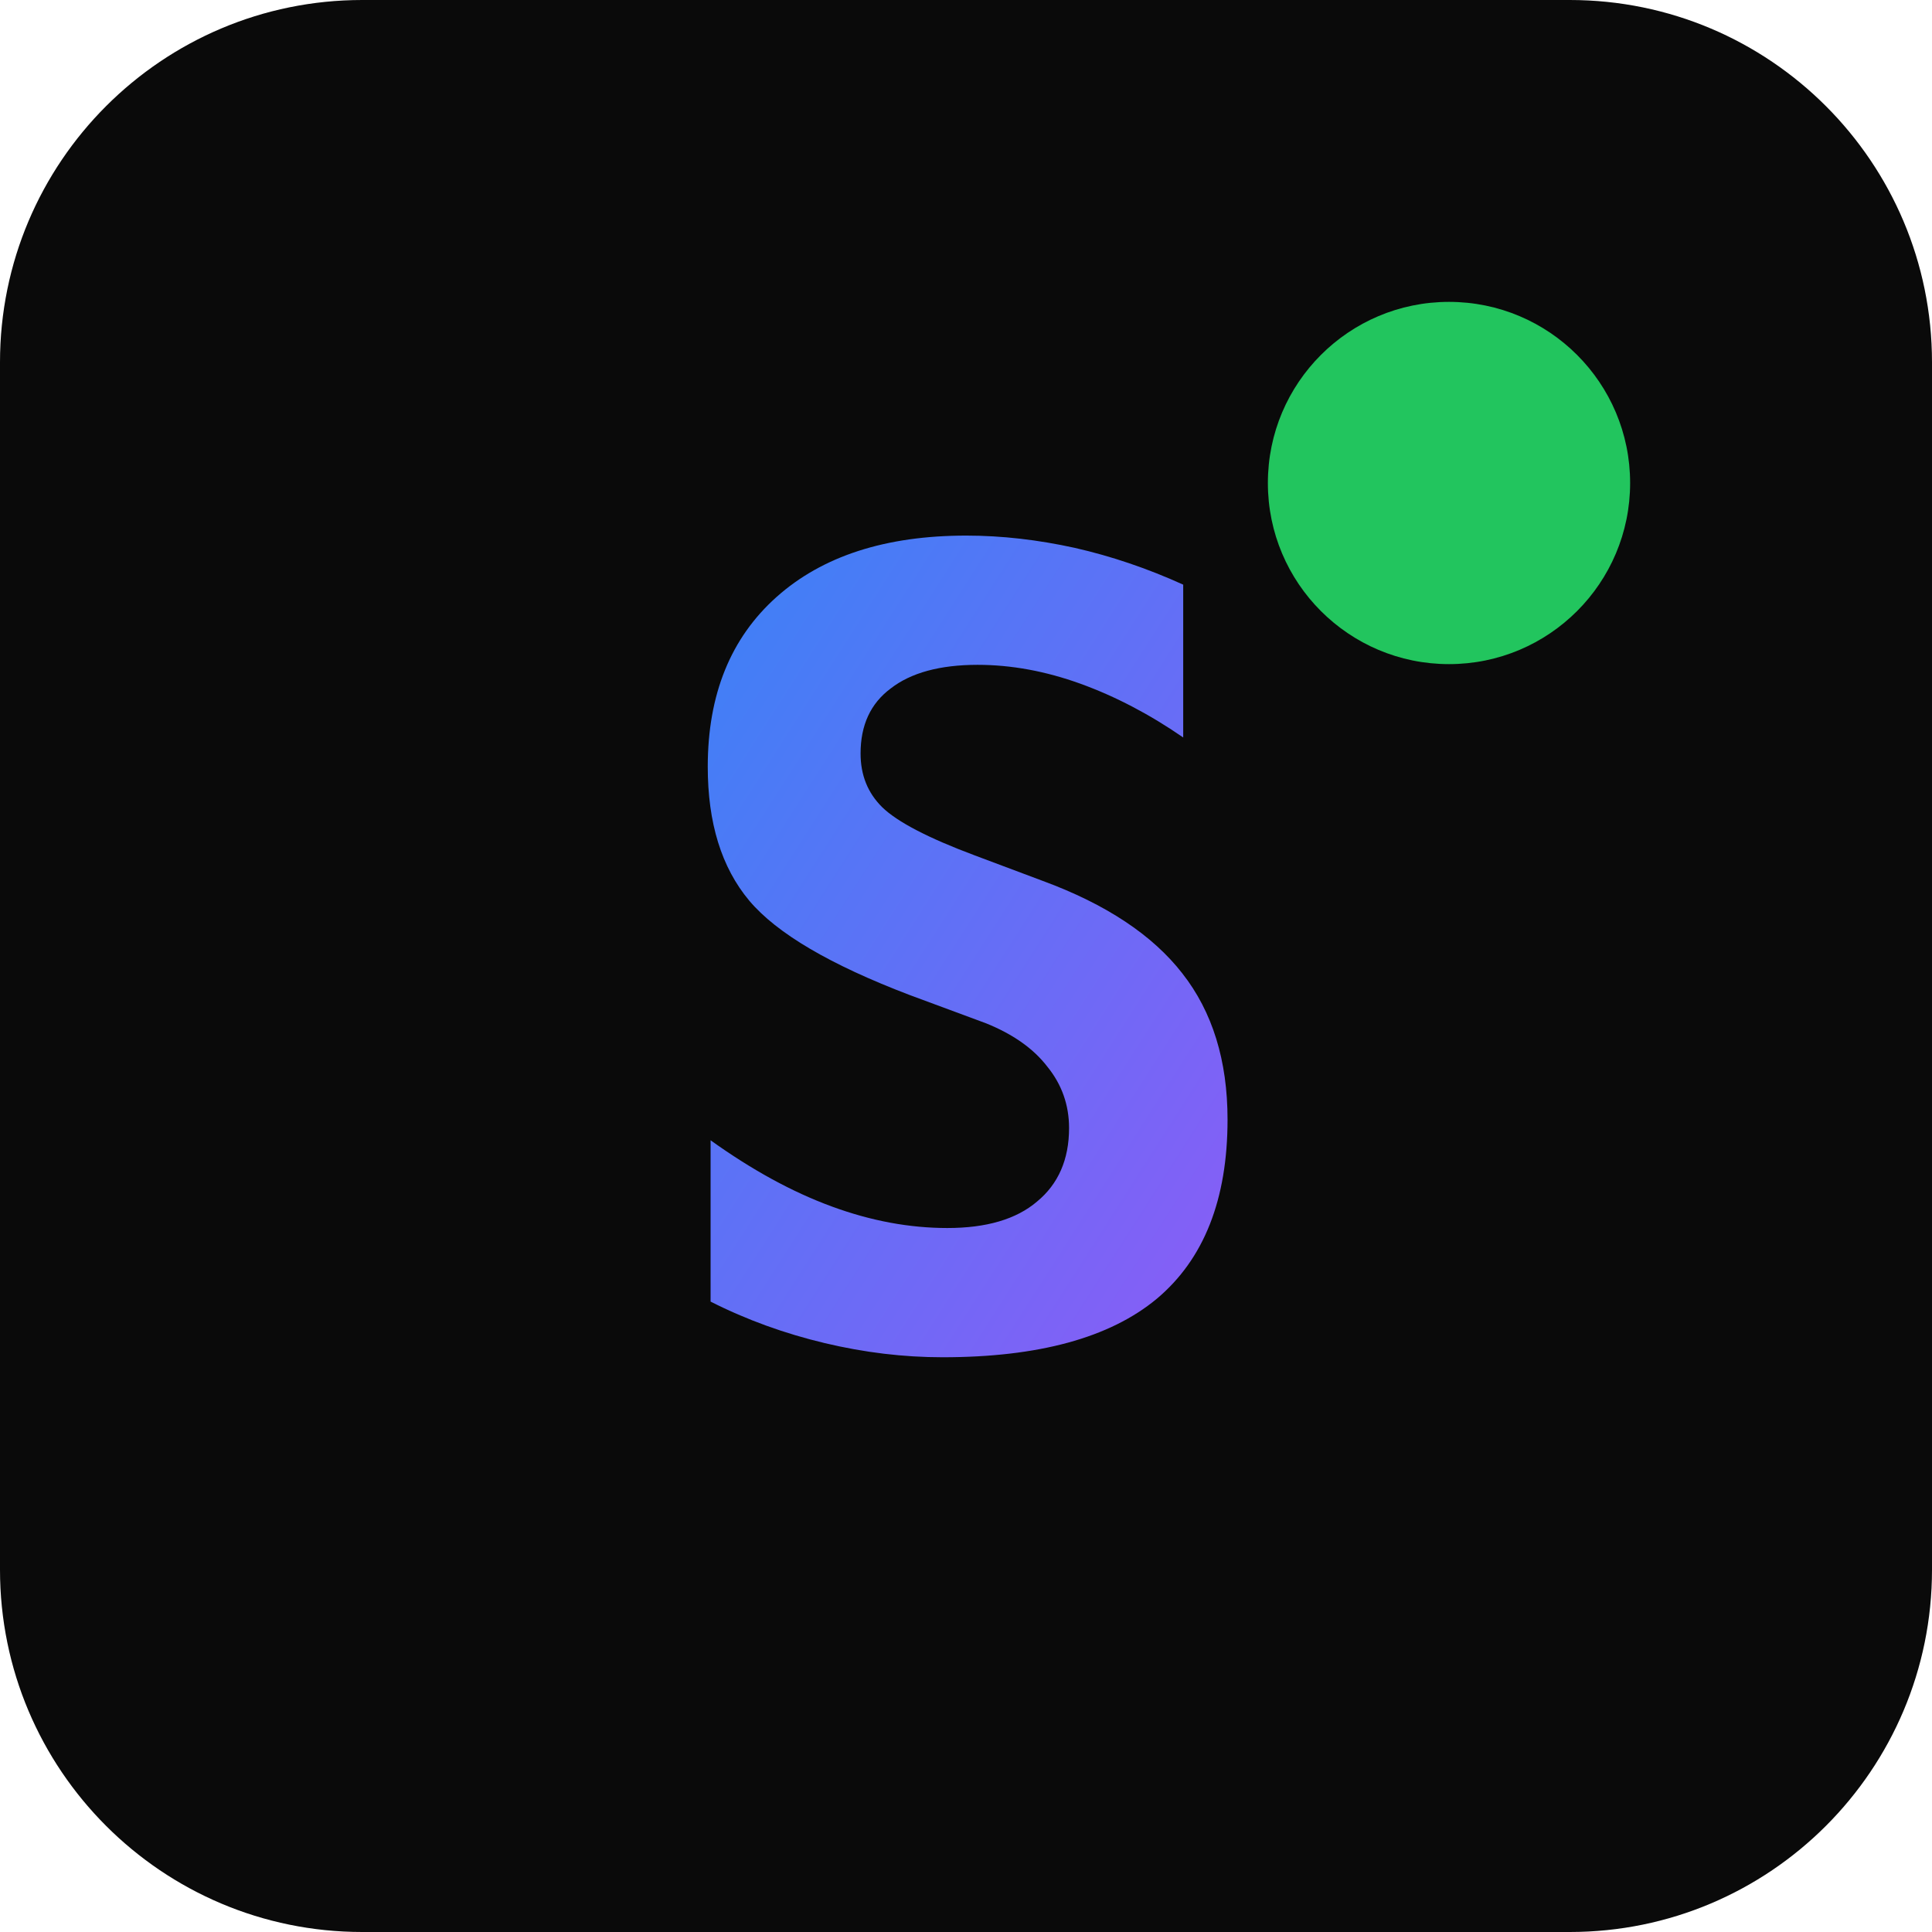
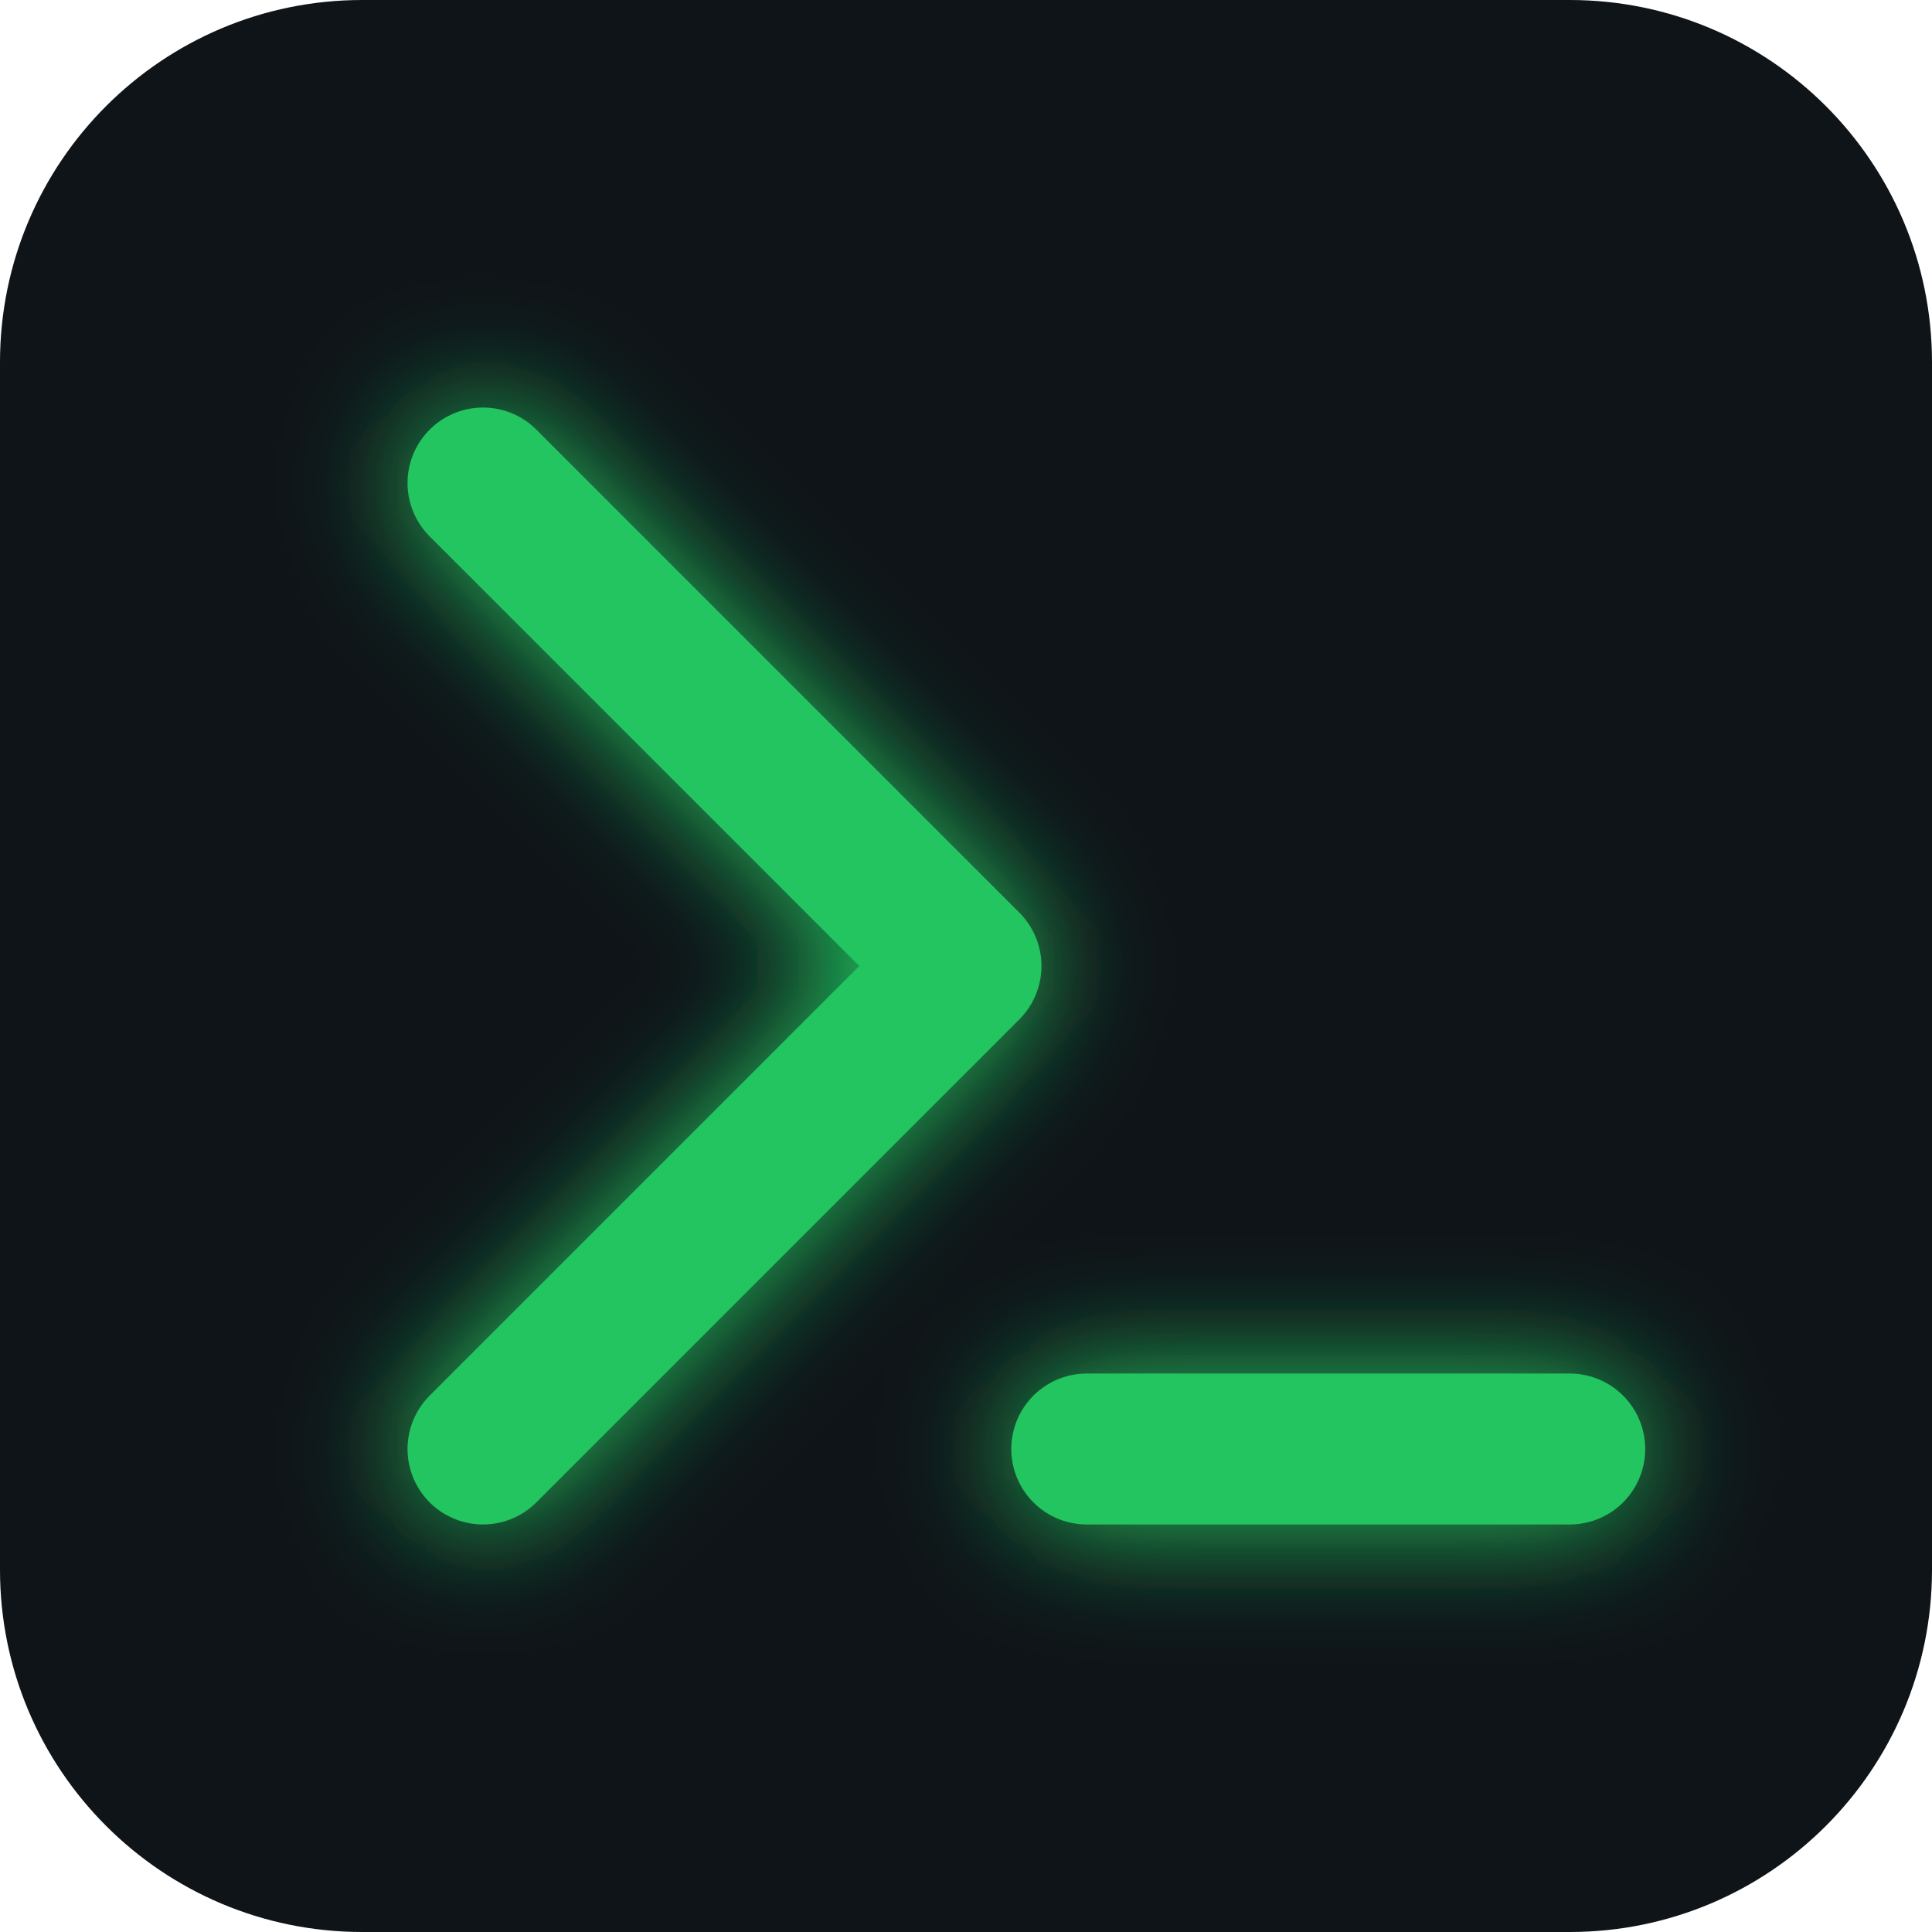
<svg xmlns="http://www.w3.org/2000/svg" viewBox="0 0 32 32">
  <defs>
-     <linearGradient id="grad" x1="0%" y1="0%" x2="100%" y2="100%">
-       <stop offset="0%" style="stop-color:#3b82f6;stop-opacity:1" />
-       <stop offset="100%" style="stop-color:#8b5cf6;stop-opacity:1" />
-     </linearGradient>
+     <filter id="glow" x="-50%" y="-50%" width="200%" height="200%">
+       <feGaussianBlur stdDeviation="1" result="blur" />
+       <feMerge>
+         <feMergeNode in="blur" />
+         <feMergeNode in="SourceGraphic" />
+       </feMerge>
+     </filter>
  </defs>
-   <rect width="32" height="32" rx="6" fill="#0a0a0a" />
-   <text x="50%" y="50%" dominant-baseline="central" text-anchor="middle" font-family="monospace" font-size="18" font-weight="bold" fill="url(#grad)">S</text>
-   <circle cx="24" cy="8" r="3" fill="#22c55e" />
+   <rect width="32" height="32" rx="6" fill="#0F1419" />
+   <g fill="none" stroke="#22C55E" stroke-width="2.5" stroke-linecap="round" stroke-linejoin="round" filter="url(#glow)">
+     <path d="M 8 8 L 16 16 L 8 24" />
+     <line x1="18" y1="24" x2="26" y2="24" />
+   </g>
</svg>
